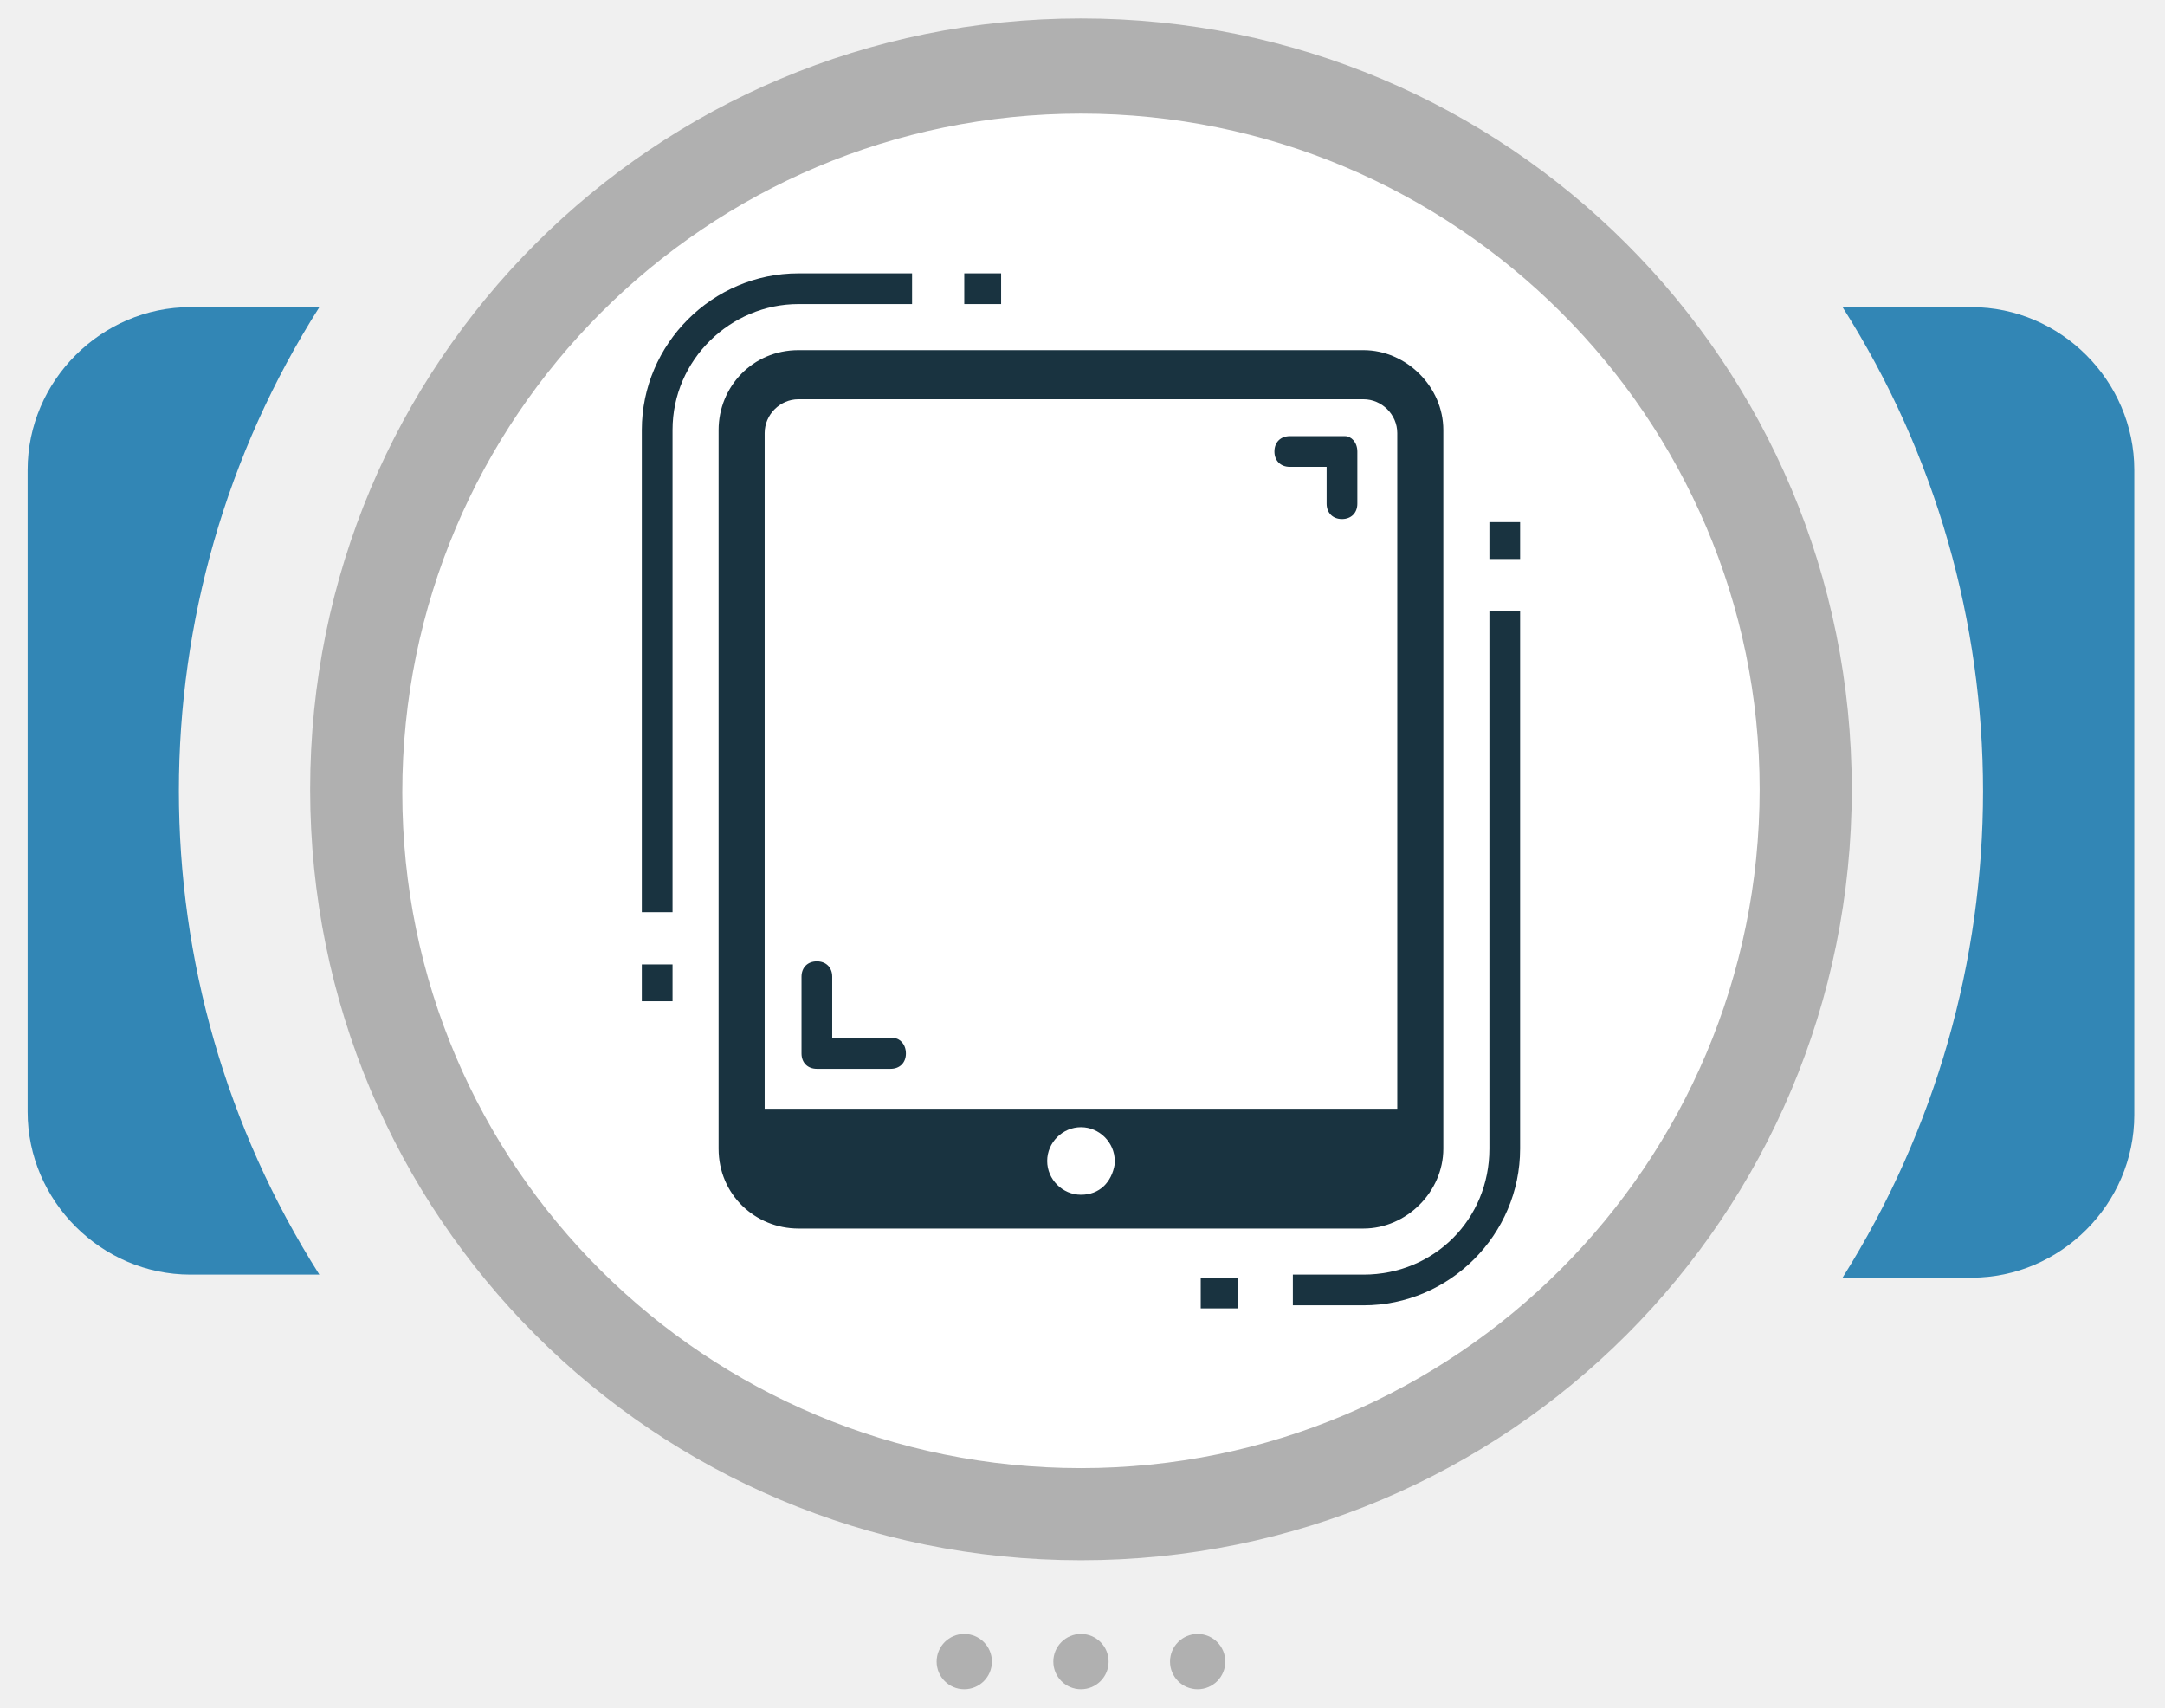
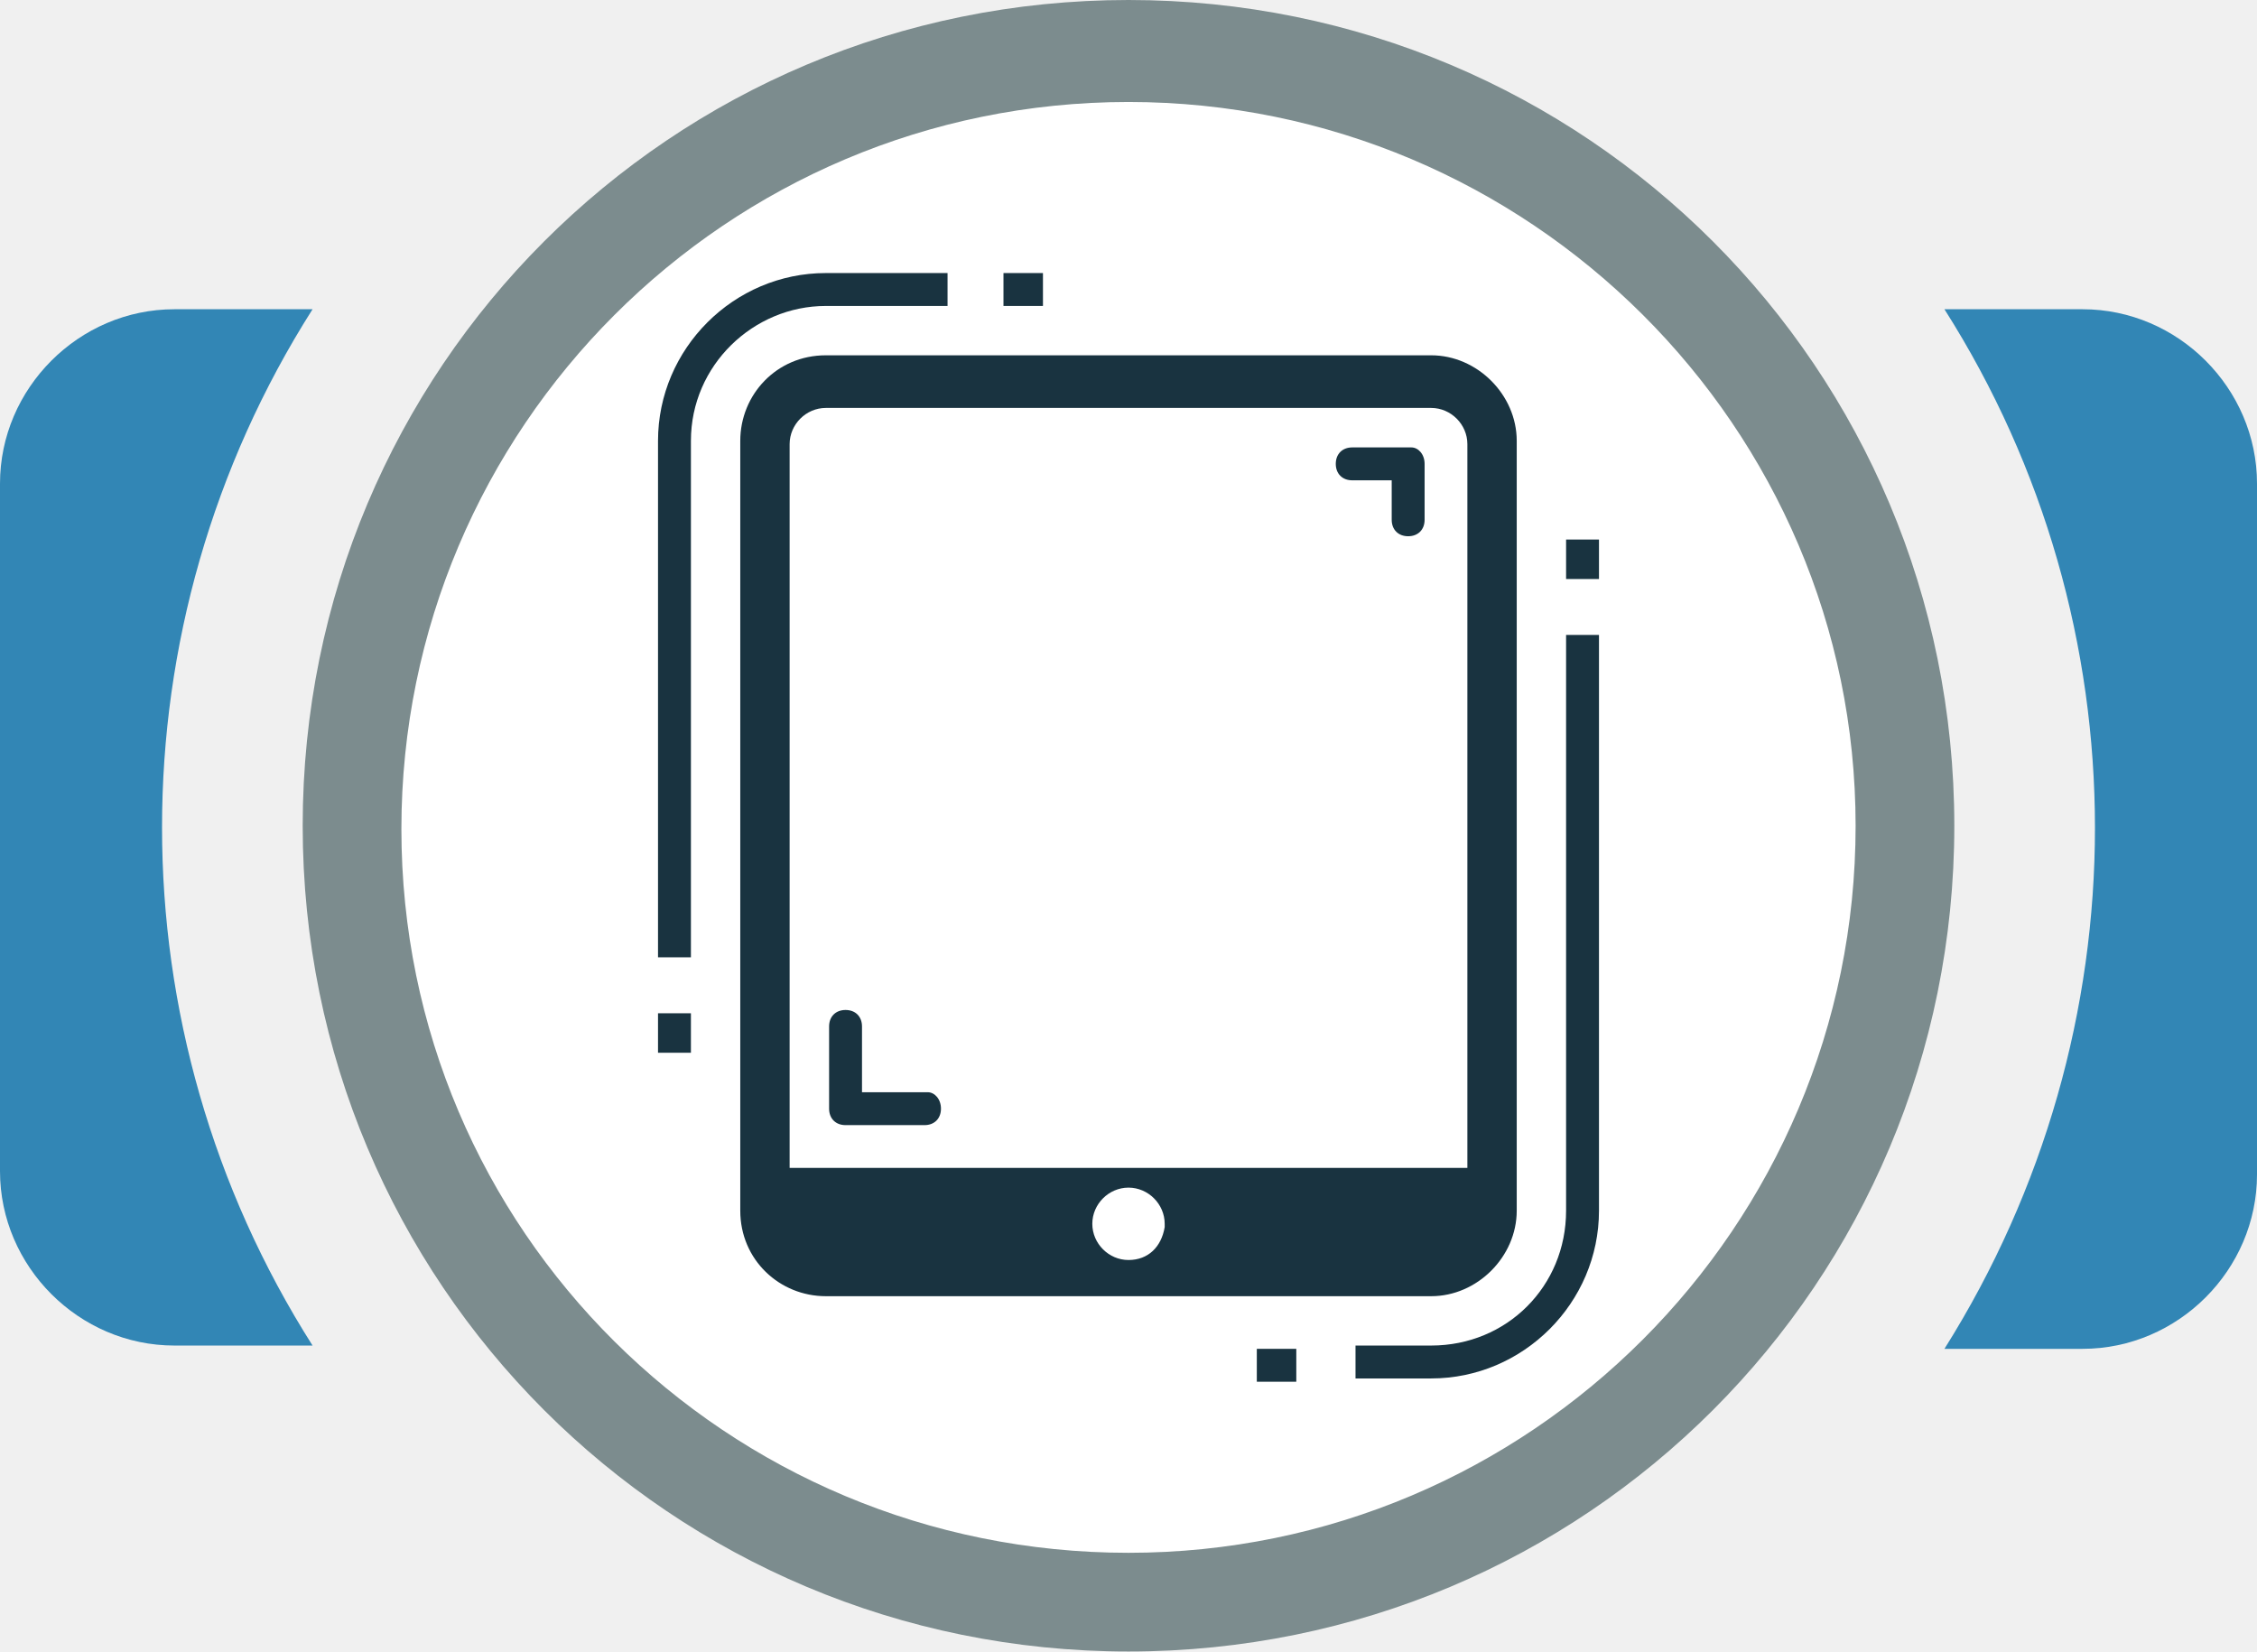
- <svg xmlns="http://www.w3.org/2000/svg" version="1.1" id="Layer_1" x="0px" y="0px" viewBox="0 0 70.5 55.6" style="enable-background:new 0 0 70.5 55.6;" xml:space="preserve">
+ <svg xmlns="http://www.w3.org/2000/svg" version="1.1" id="Layer_1" x="0px" y="0px" viewBox="0 0 68.6 50.2" style="enable-background:new 0 0 68.6 50.2;" xml:space="preserve">
  <style type="text/css">
	.st0{fill:#FFFFFF;}
	.st1{fill:#3286B5;}
- 	.st2{fill:#B0B0B0;}
- 	.st3{fill:#193340;}
- 	.st4{fill:none;}
+ 	.st2{fill:#7C8C8E;}
+ 	.st3{display:none;fill:#B0B0B0;}
+ 	.st4{fill:#193340;}
+ 	.st5{fill:none;}
</style>
  <g id="EPS_BACK">
-     <circle class="st0" cx="35.2" cy="25.7" r="23.7" />
-     <path class="st1" d="M10.4,10H6.2c-2.9,0-5.3,2.4-5.3,5.3v20.9c0,2.9,2.4,5.3,5.3,5.3h4.2C4.3,31.9,4.3,19.6,10.4,10L10.4,10z" />
-     <path class="st1" d="M64.2,10H60c6.1,9.6,6.1,21.9,0,31.6h4.2c2.9,0,5.3-2.4,5.3-5.3v-21C69.5,12.4,67.1,10,64.2,10z" />
-     <path class="st2" d="M35.2,50.8c-13.9,0-25.1-11.2-25.1-25.1S21.3,0.6,35.2,0.6s25.1,11.2,25.1,25.1l0,0   C60.3,39.6,49.1,50.8,35.2,50.8z M35.2,3.7c-12.2,0-22.1,9.9-22.1,22.1s9.9,22,22.1,22s22.1-9.9,22.1-22.1l0,0   C57.3,13.6,47.4,3.7,35.2,3.7z" />
-     <circle class="st2" cx="31.4" cy="54.1" r="0.9" />
-     <circle class="st2" cx="35.2" cy="54.1" r="0.9" />
-     <circle class="st2" cx="39" cy="54.1" r="0.9" />
+     <circle class="st0" cx="34.3" cy="25.1" r="23.7" />
+     <path class="st1" d="M9.5,9.4H5.3C2.4,9.4,0,11.8,0,14.7v20.9c0,2.9,2.4,5.3,5.3,5.3h4.2C3.4,31.3,3.4,19,9.5,9.4L9.5,9.4z" />
+     <path class="st1" d="M63.3,9.4h-4.2c6.1,9.6,6.1,21.9,0,31.6h4.2c2.9,0,5.3-2.4,5.3-5.3v-21C68.6,11.8,66.2,9.4,63.3,9.4z" />
+     <path class="st2" d="M34.3,50.2C20.4,50.2,9.2,39,9.2,25.1S20.4,0,34.3,0s25.1,11.2,25.1,25.1l0,0C59.4,39,48.2,50.2,34.3,50.2z    M34.3,3.1c-12.2,0-22.1,9.9-22.1,22.1s9.9,22,22.1,22s22.1-9.9,22.1-22.1l0,0C56.4,13,46.5,3.1,34.3,3.1z" />
+     <circle class="st3" cx="30.5" cy="53.5" r="0.9" />
+     <circle class="st3" cx="34.3" cy="53.5" r="0.9" />
+     <circle class="st3" cx="38.1" cy="53.5" r="0.9" />
  </g>
  <g id="EPS_ICON">
-     <path class="st3" d="M29.1,33.8h-2v-2c0-0.3-0.2-0.5-0.5-0.5s-0.5,0.2-0.5,0.5v2.5c0,0.3,0.2,0.5,0.5,0.5H29c0.3,0,0.5-0.2,0.5-0.5   S29.3,33.8,29.1,33.8z" />
-     <path class="st3" d="M43.8,14.2H42c-0.3,0-0.5,0.2-0.5,0.5s0.2,0.5,0.5,0.5h1.2v1.2c0,0.3,0.2,0.5,0.5,0.5s0.5-0.2,0.5-0.5v-1.7   C44.2,14.4,44,14.2,43.8,14.2z" />
-     <rect x="39.1" y="41.6" class="st3" width="1.2" height="1" />
-     <path class="st3" d="M48.5,37.4c0,2.3-1.8,4.1-4.1,4.1h-2.3v1h2.3c2.8,0,5.1-2.3,5.1-5.1V19.9h-1V37.4z" />
-     <rect x="48.5" y="17" class="st3" width="1" height="1.2" />
-     <rect x="20.9" y="31.4" class="st3" width="1" height="1.2" />
-     <path class="st3" d="M29.7,9.9v-1H26c-2.8,0-5.1,2.3-5.1,5.1v15.7h1V14c0-2.3,1.9-4.1,4.1-4.1H29.7z" />
-     <rect x="31.4" y="8.9" class="st3" width="1.2" height="1" />
-     <path class="st4" d="M44.4,12.9H26c-0.6,0-1.1,0.5-1.1,1.1v22h20.6V14C45.5,13.4,45,12.9,44.4,12.9L44.4,12.9z" />
-     <path class="st3" d="M44.4,11.4H26c-1.5,0-2.6,1.2-2.6,2.6l0,0v23.4c0,1.5,1.2,2.6,2.6,2.6l0,0h18.4c1.4,0,2.6-1.2,2.6-2.6V14   C47,12.6,45.8,11.4,44.4,11.4z M35.2,38.9c-0.6,0-1.1-0.5-1.1-1.1s0.5-1.1,1.1-1.1s1.1,0.5,1.1,1.1c0,0,0,0,0,0.1   C36.2,38.5,35.8,38.9,35.2,38.9L35.2,38.9z M45.5,36.1H24.9v-22c0-0.6,0.5-1.1,1.1-1.1l0,0h18.4c0.6,0,1.1,0.5,1.1,1.1l0,0V36.1z" />
+     <path class="st4" d="M28.2,33.2h-2v-2c0-0.3-0.2-0.5-0.5-0.5s-0.5,0.2-0.5,0.5v2.5c0,0.3,0.2,0.5,0.5,0.5h2.4   c0.3,0,0.5-0.2,0.5-0.5S28.4,33.2,28.2,33.2z" />
+     <path class="st4" d="M42.9,13.6h-1.8c-0.3,0-0.5,0.2-0.5,0.5s0.2,0.5,0.5,0.5h1.2v1.2c0,0.3,0.2,0.5,0.5,0.5c0.3,0,0.5-0.2,0.5-0.5   v-1.7C43.3,13.8,43.1,13.6,42.9,13.6z" />
+     <rect x="38.2" y="41" class="st4" width="1.2" height="1" />
+     <path class="st4" d="M47.6,36.8c0,2.3-1.8,4.1-4.1,4.1h-2.3v1h2.3c2.8,0,5.1-2.3,5.1-5.1V19.3h-1V36.8z" />
+     <rect x="47.6" y="16.4" class="st4" width="1" height="1.2" />
+     <rect x="20" y="30.8" class="st4" width="1" height="1.2" />
+     <path class="st4" d="M28.8,9.3v-1h-3.7c-2.8,0-5.1,2.3-5.1,5.1v15.7h1V13.4c0-2.3,1.9-4.1,4.1-4.1H28.8z" />
+     <rect x="30.5" y="8.3" class="st4" width="1.2" height="1" />
+     <path class="st5" d="M43.5,12.3H25.1c-0.6,0-1.1,0.5-1.1,1.1v22h20.6v-22C44.6,12.8,44.1,12.3,43.5,12.3L43.5,12.3z" />
+     <path class="st4" d="M43.5,10.8H25.1c-1.5,0-2.6,1.2-2.6,2.6l0,0v23.4c0,1.5,1.2,2.6,2.6,2.6l0,0h18.4c1.4,0,2.6-1.2,2.6-2.6V13.4   C46.1,12,44.9,10.8,43.5,10.8z M34.3,38.3c-0.6,0-1.1-0.5-1.1-1.1s0.5-1.1,1.1-1.1s1.1,0.5,1.1,1.1c0,0,0,0,0,0.1   C35.3,37.9,34.9,38.3,34.3,38.3L34.3,38.3z M44.6,35.5H24v-22c0-0.6,0.5-1.1,1.1-1.1l0,0h18.4c0.6,0,1.1,0.5,1.1,1.1l0,0V35.5z" />
  </g>
</svg>
